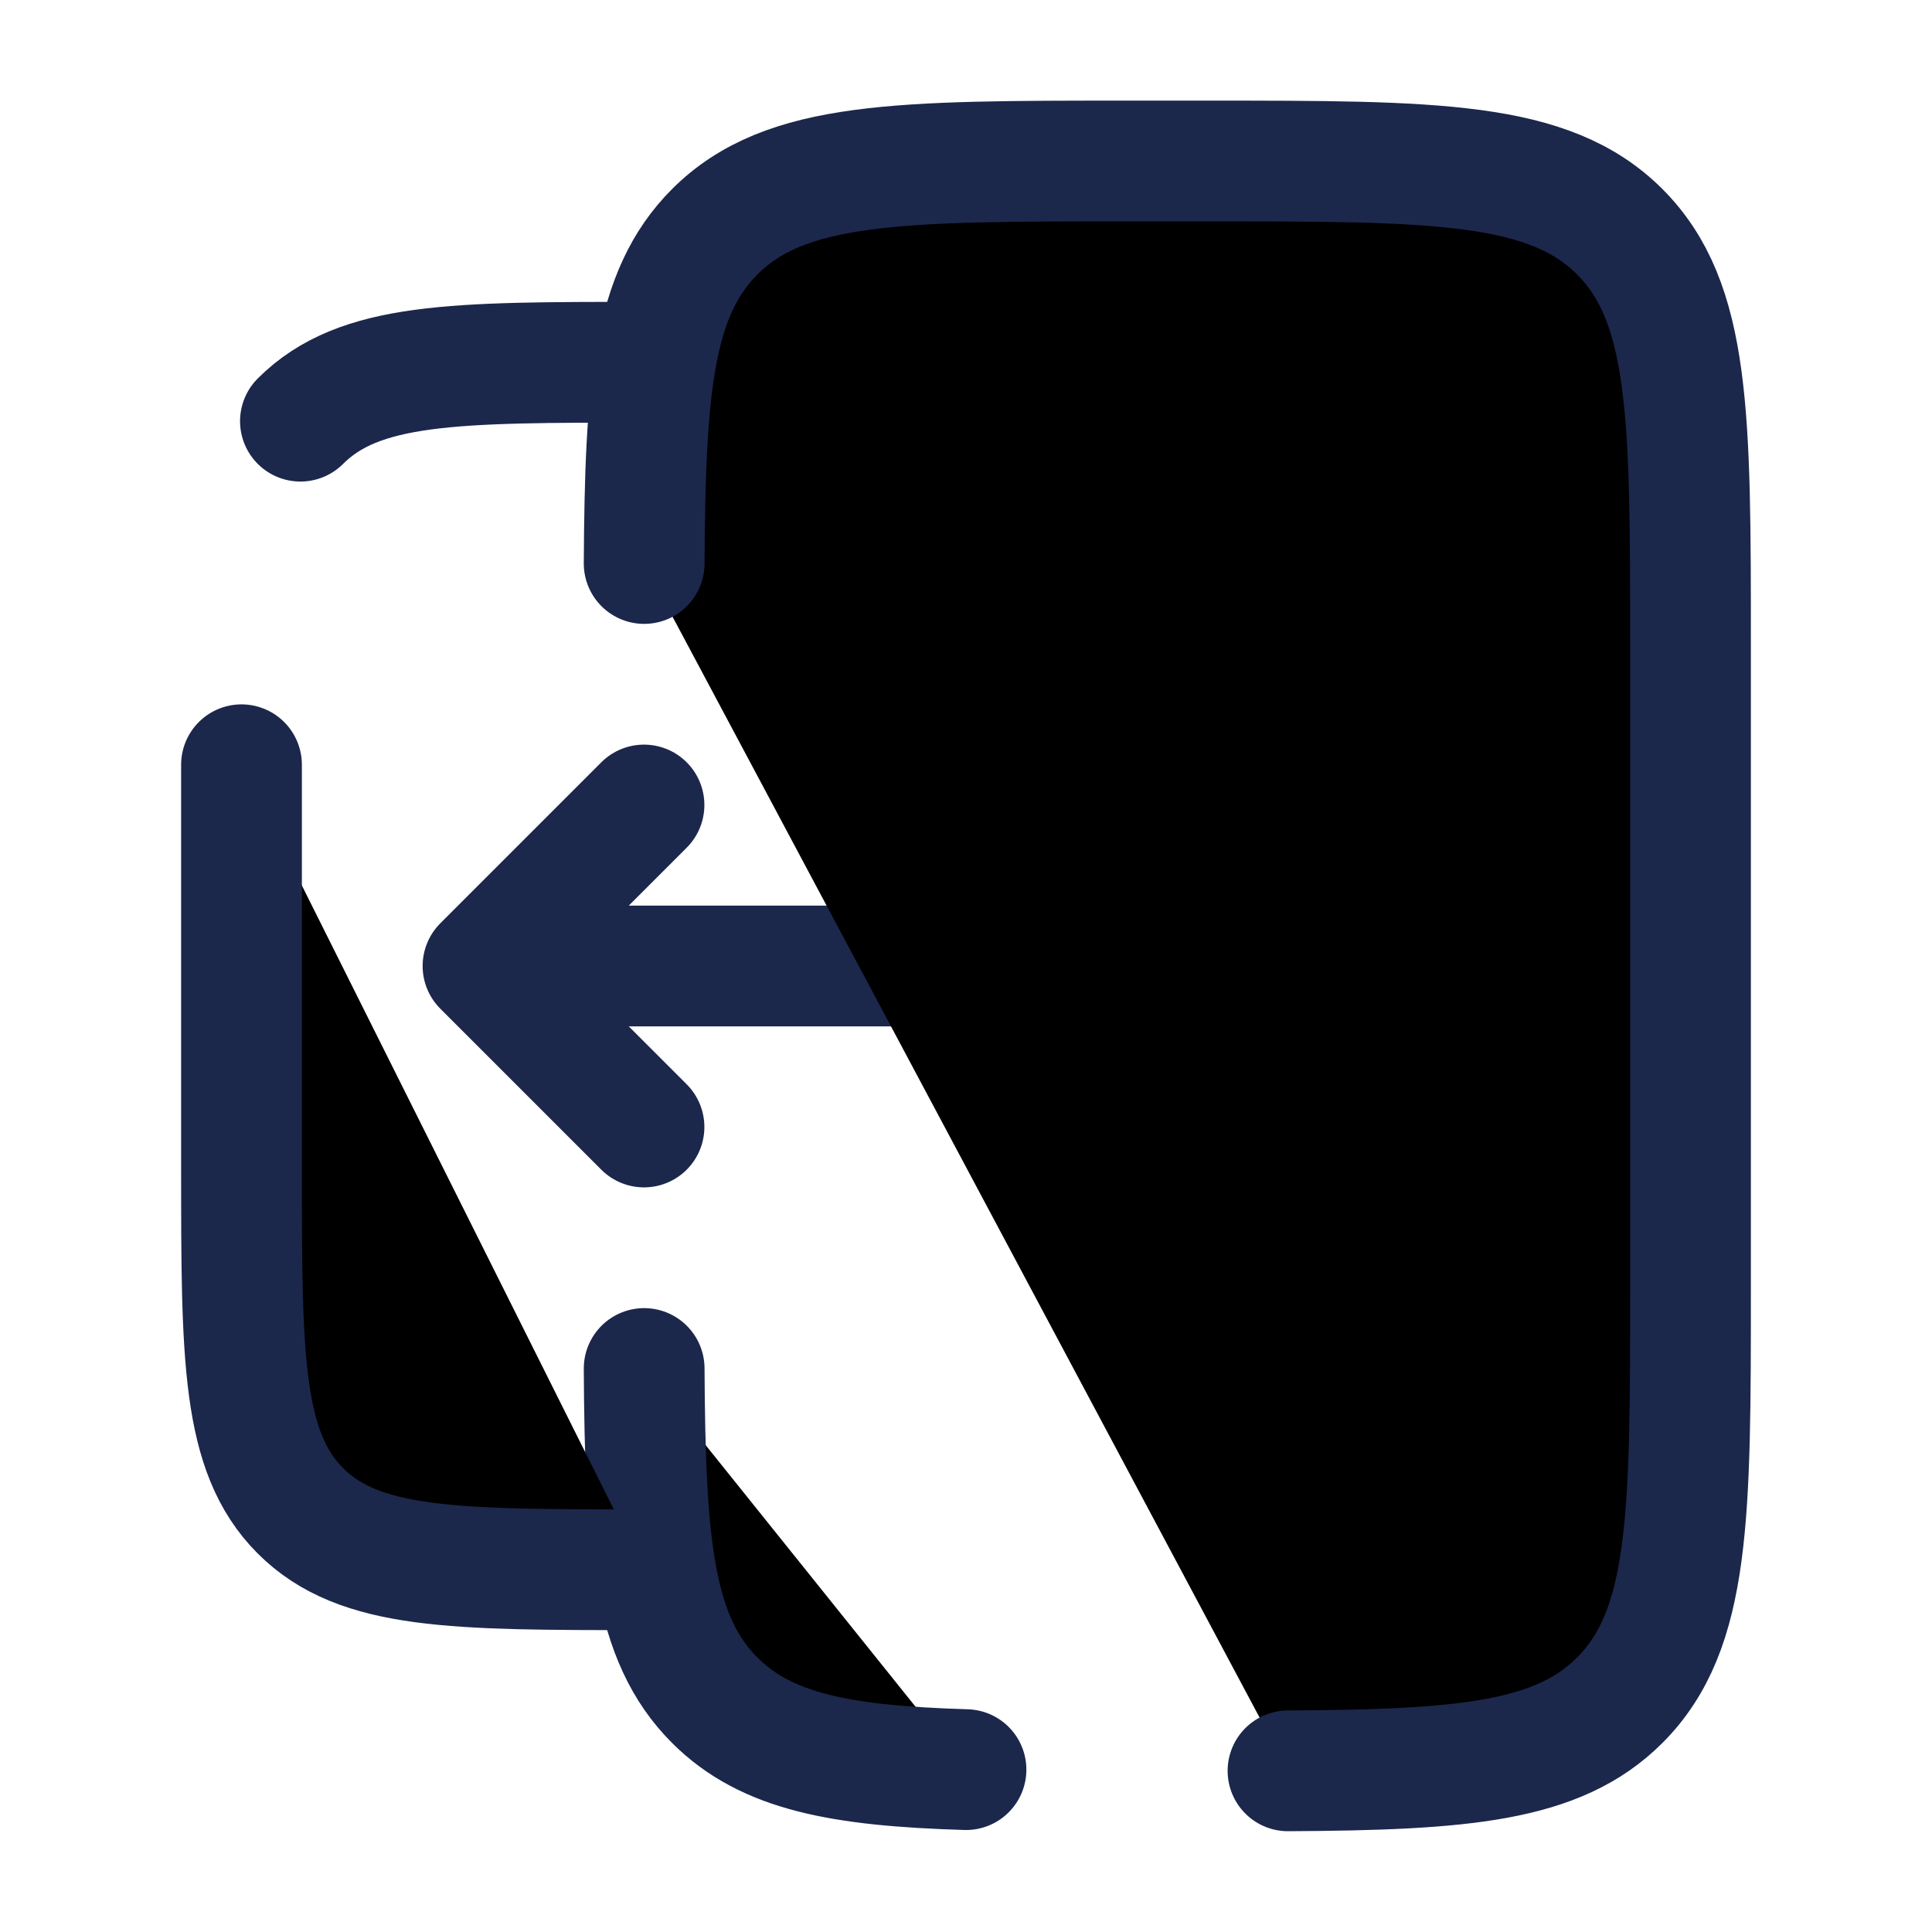
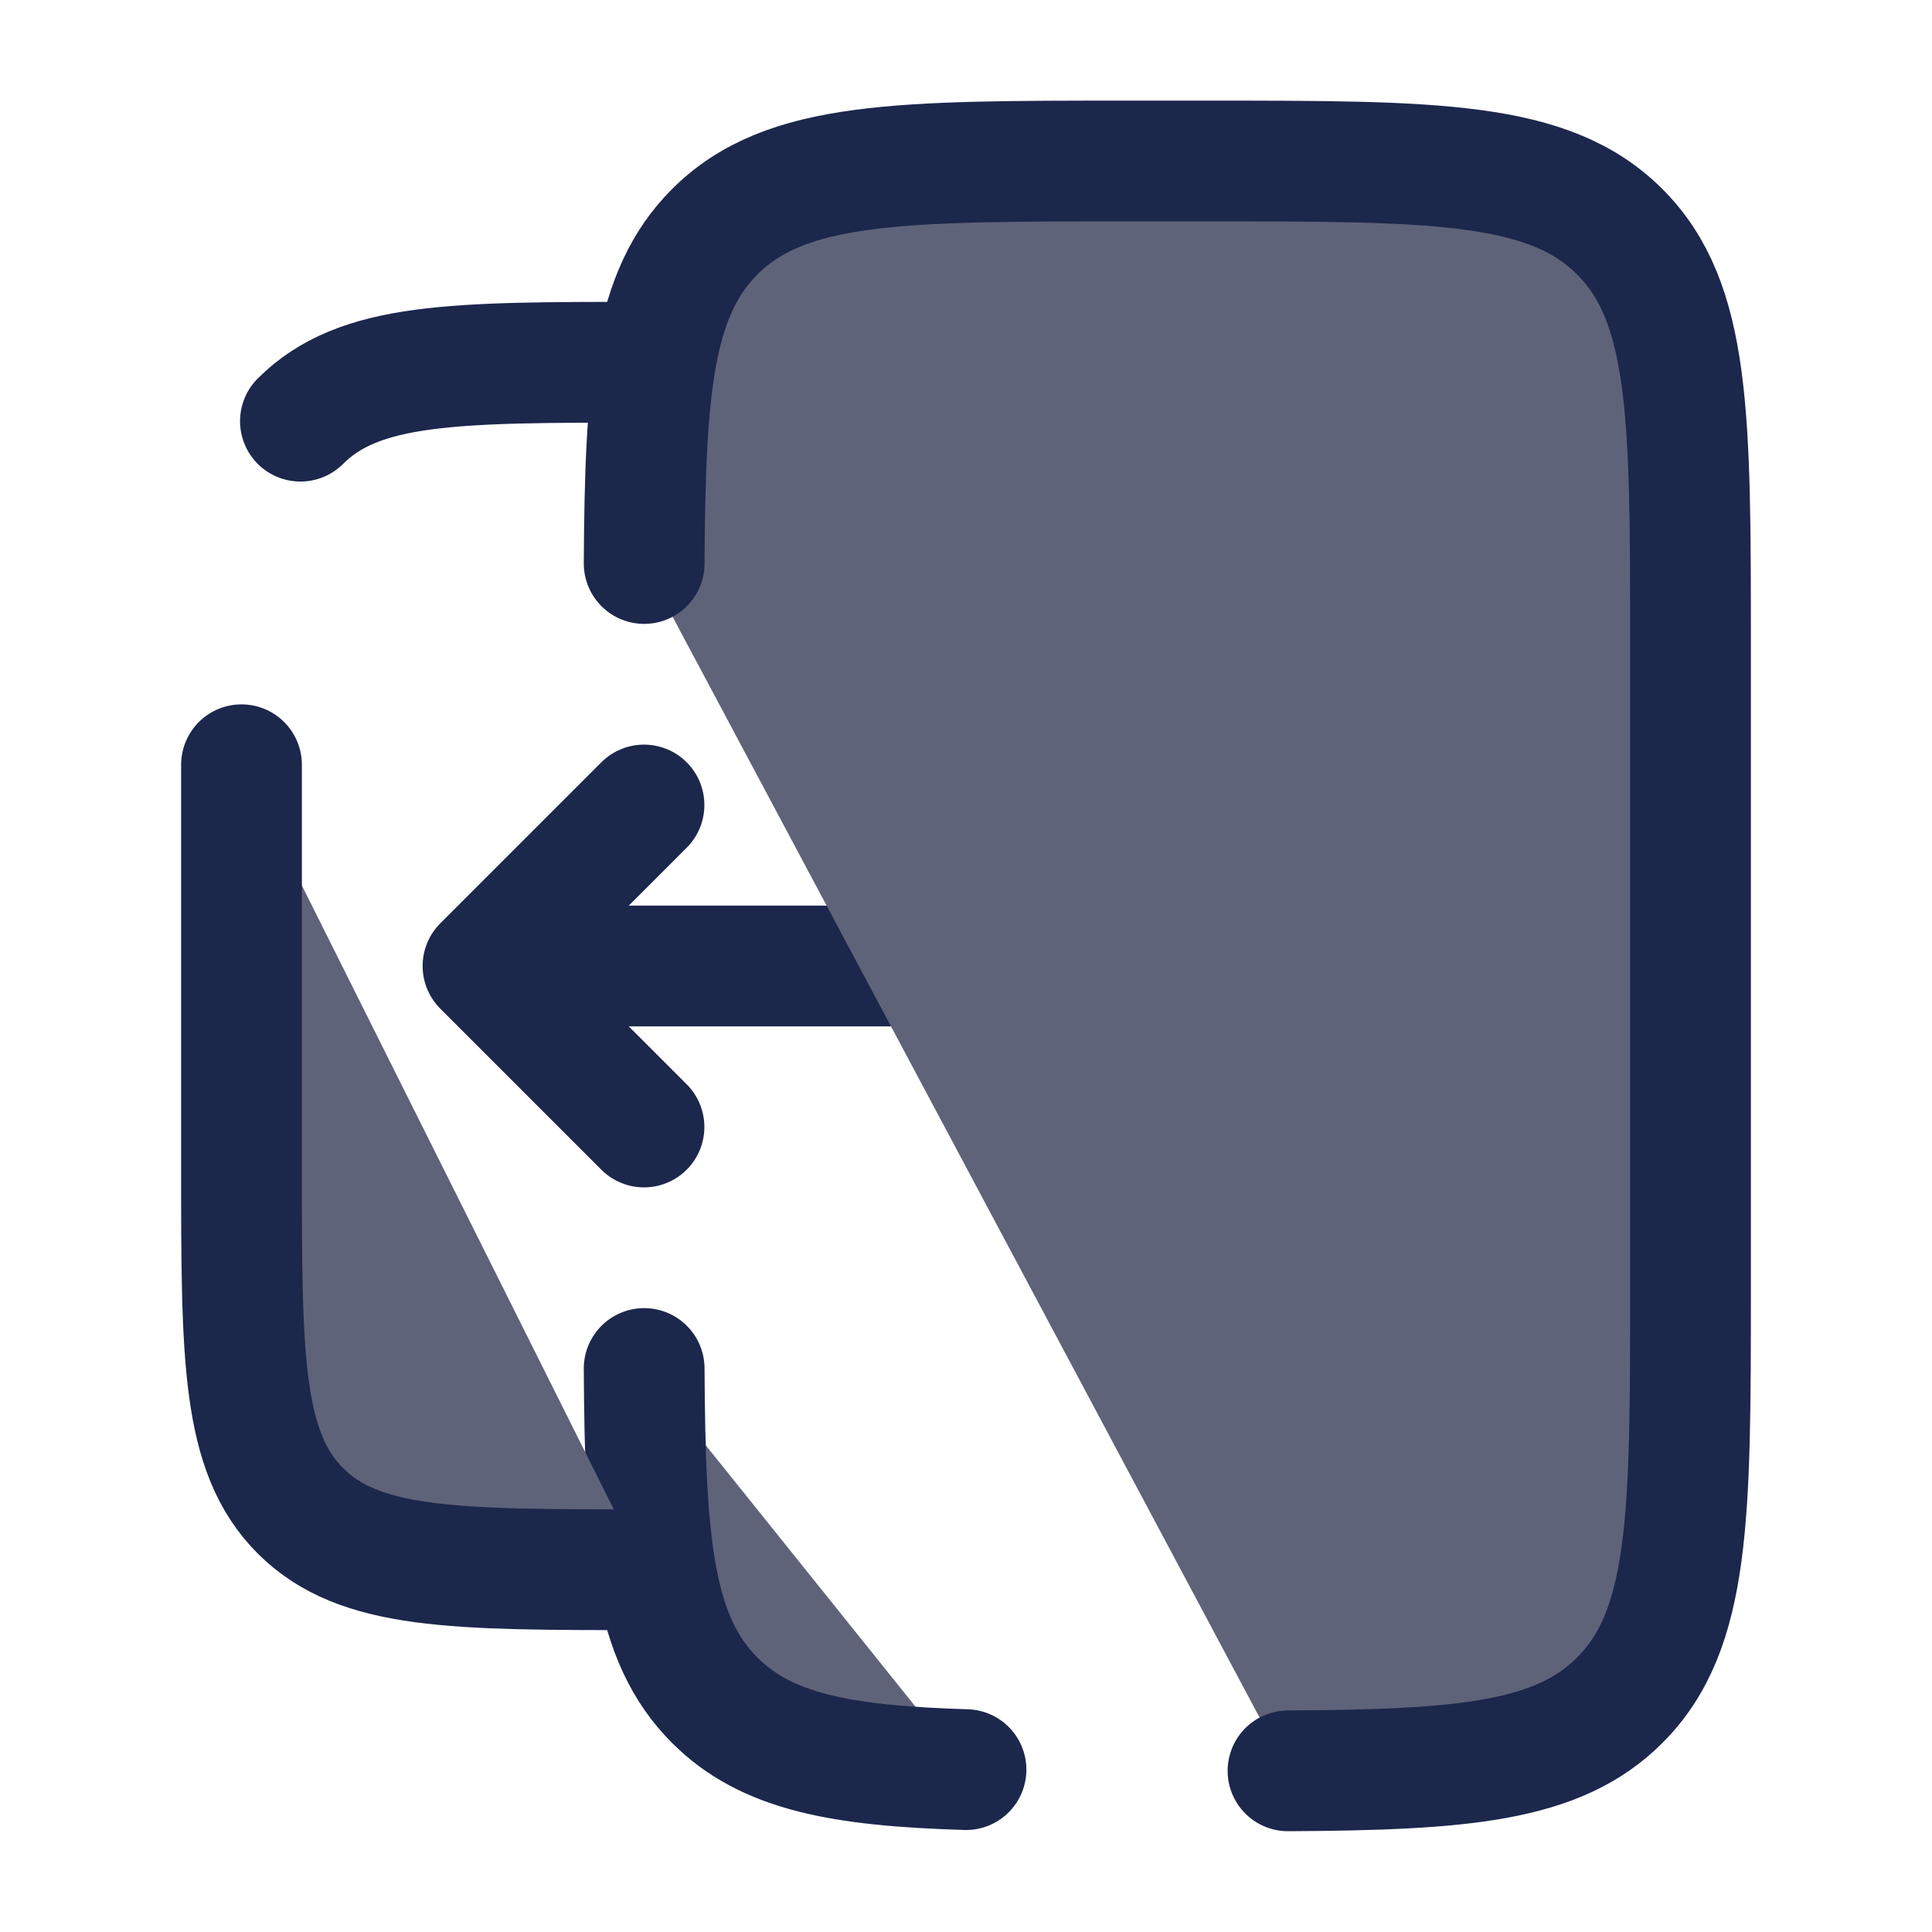
- <svg xmlns="http://www.w3.org/2000/svg" width="800px" height="800px" viewBox="0 0 24 24" fill="5F6379">
+ <svg xmlns="http://www.w3.org/2000/svg" width="800px" height="800px" viewBox="0 0 24 24" fill="#5F6379">
  <g id="SVGRepo_bgCarrier" stroke-width="0" />
  <g id="SVGRepo_tracerCarrier" stroke-linecap="round" stroke-linejoin="round" />
  <g id="SVGRepo_iconCarrier">
    <path d="M15 12L6 12M6 12L8 14M6 12L8 10" stroke="#1C274C" stroke-width="1.5" stroke-linecap="round" stroke-linejoin="round" />
    <path d="M12 21.983C10.447 21.936 9.52 21.763 8.879 21.121C8.11 20.353 8.014 19.175 8.002 17M16 21.998C18.175 21.986 19.353 21.89 20.121 21.121C21 20.243 21 18.828 21 16V14V10V8C21 5.172 21 3.757 20.121 2.879C19.243 2 17.828 2 15 2H14C11.171 2 9.757 2 8.879 2.879C8.11 3.647 8.014 4.825 8.002 7" stroke="#1C274C" stroke-width="1.5" stroke-linecap="round" />
    <path d="M3 9.5V14.5C3 16.857 3 18.035 3.732 18.768C4.464 19.5 5.643 19.5 8 19.5M3.732 5.232C4.464 4.5 5.643 4.5 8 4.5" stroke="#1C274C" stroke-width="1.5" stroke-linecap="round" />
  </g>
</svg>
